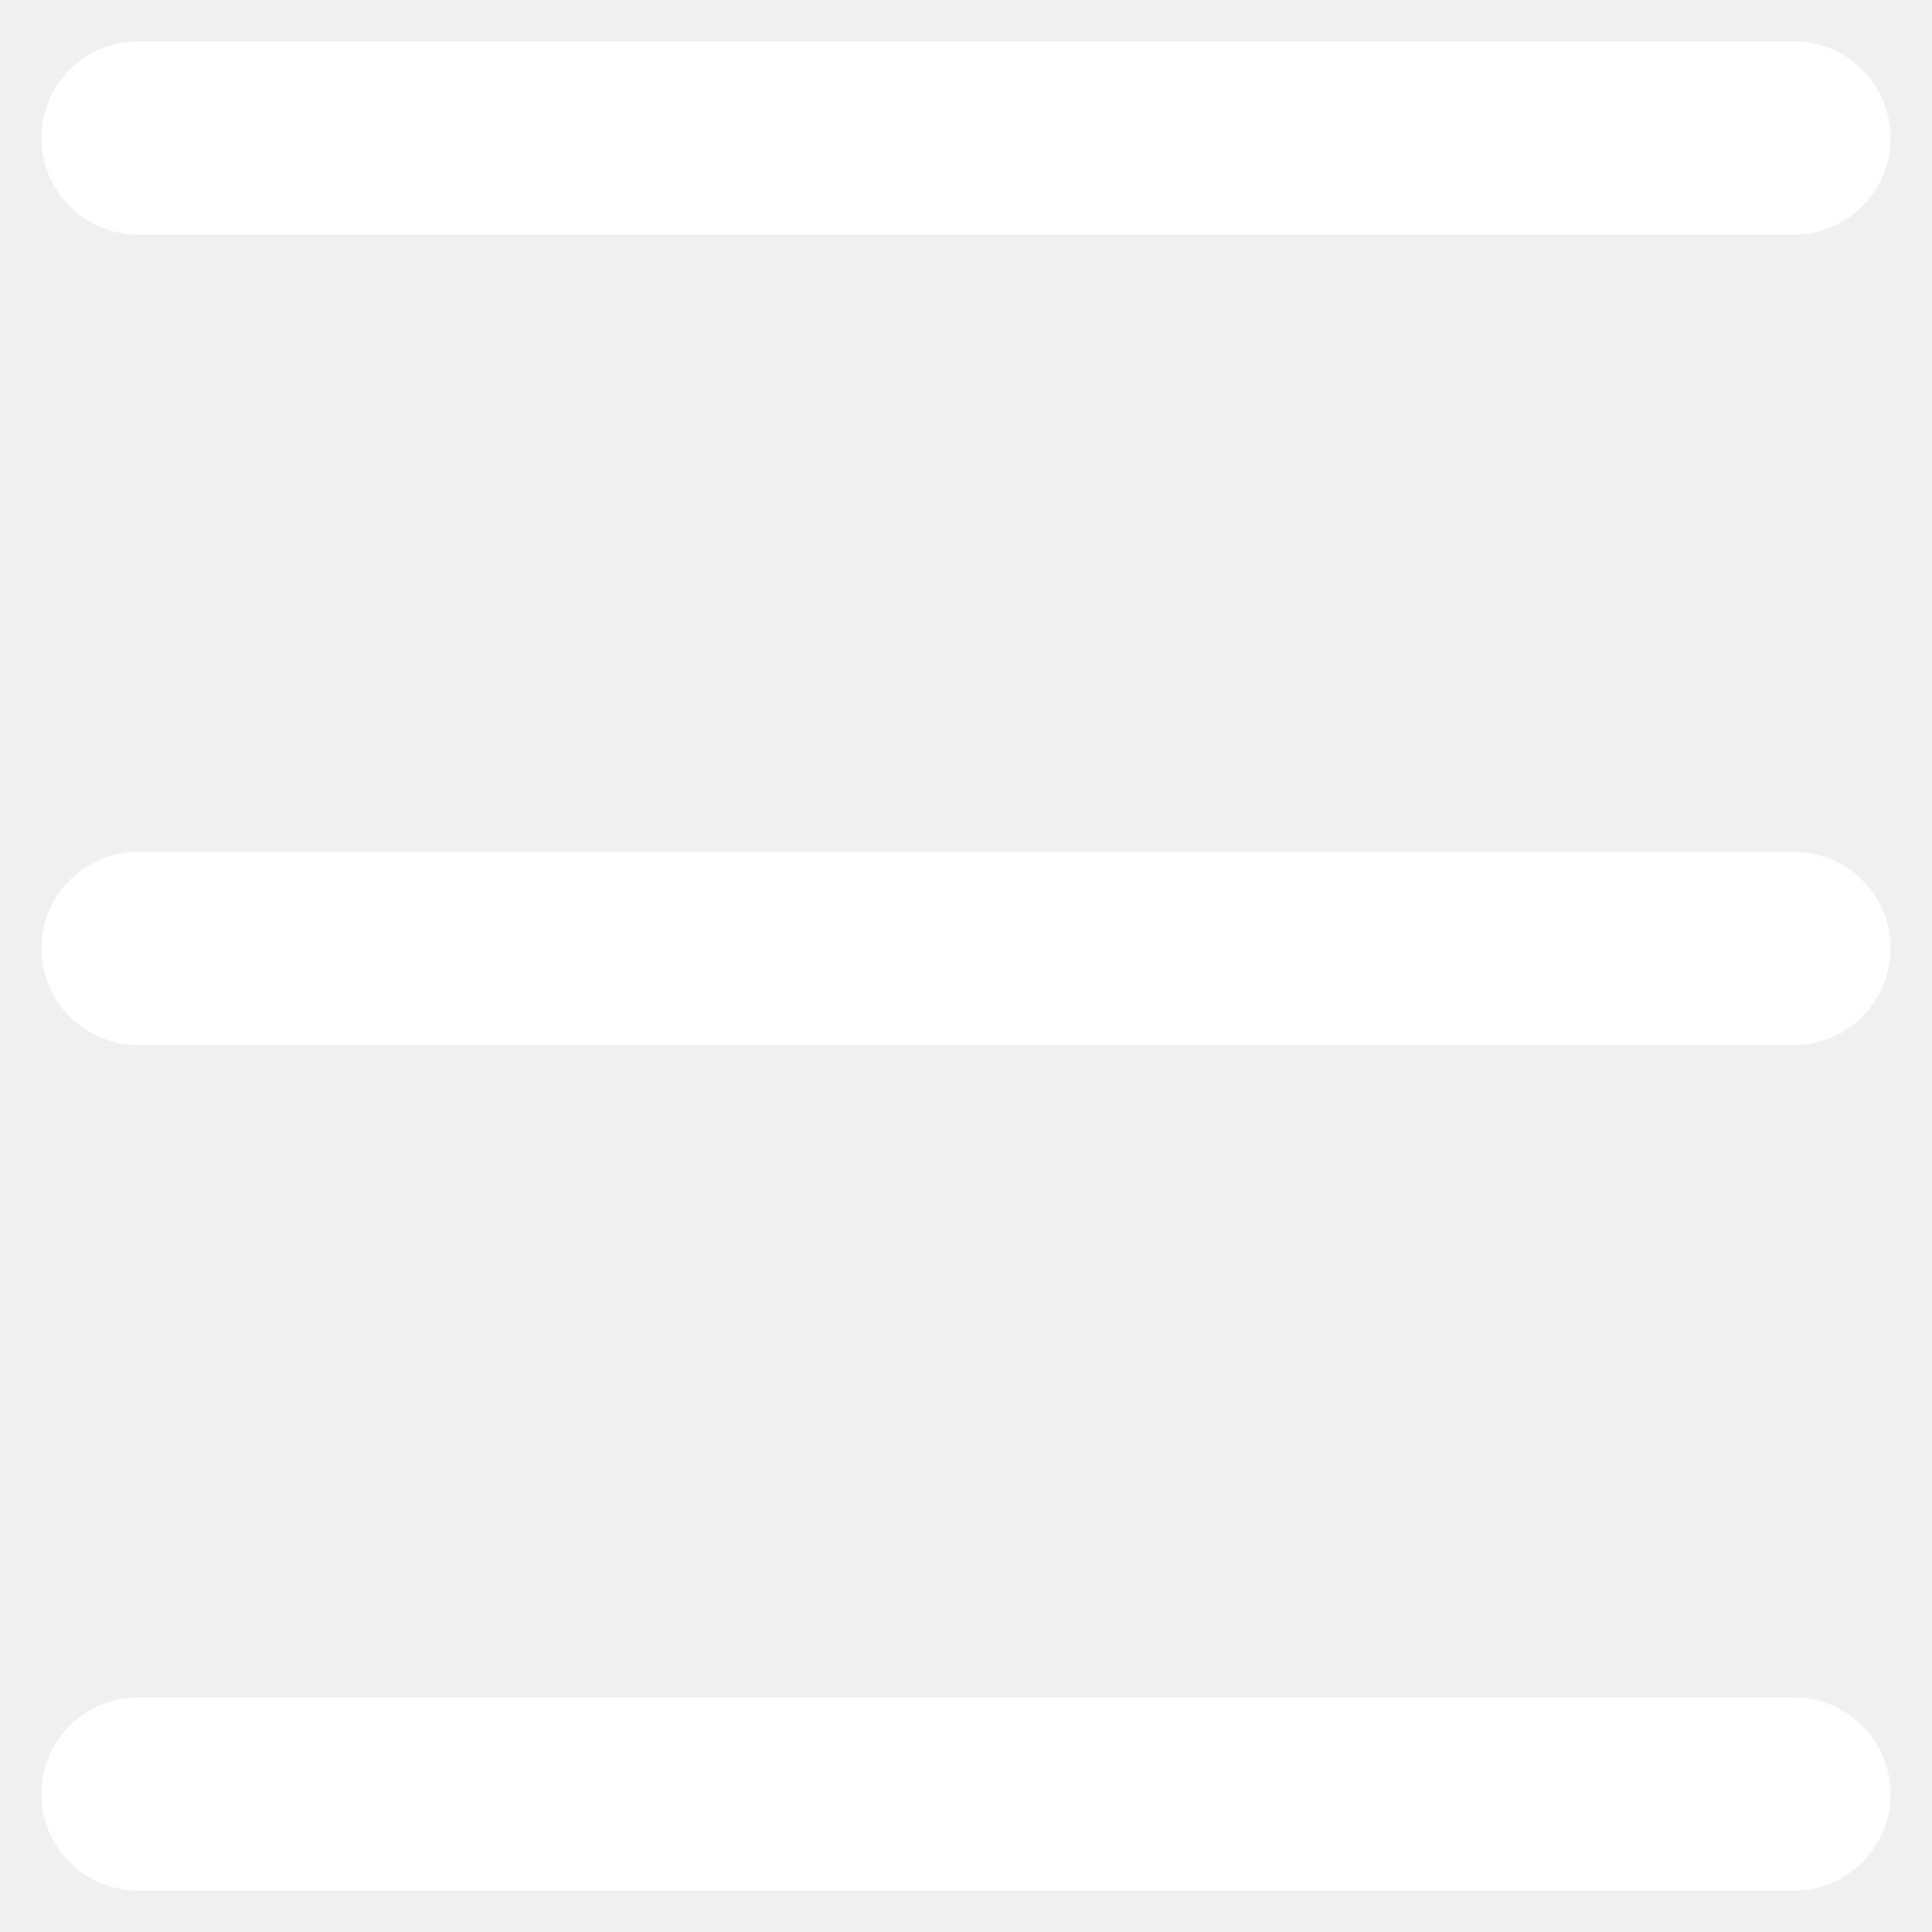
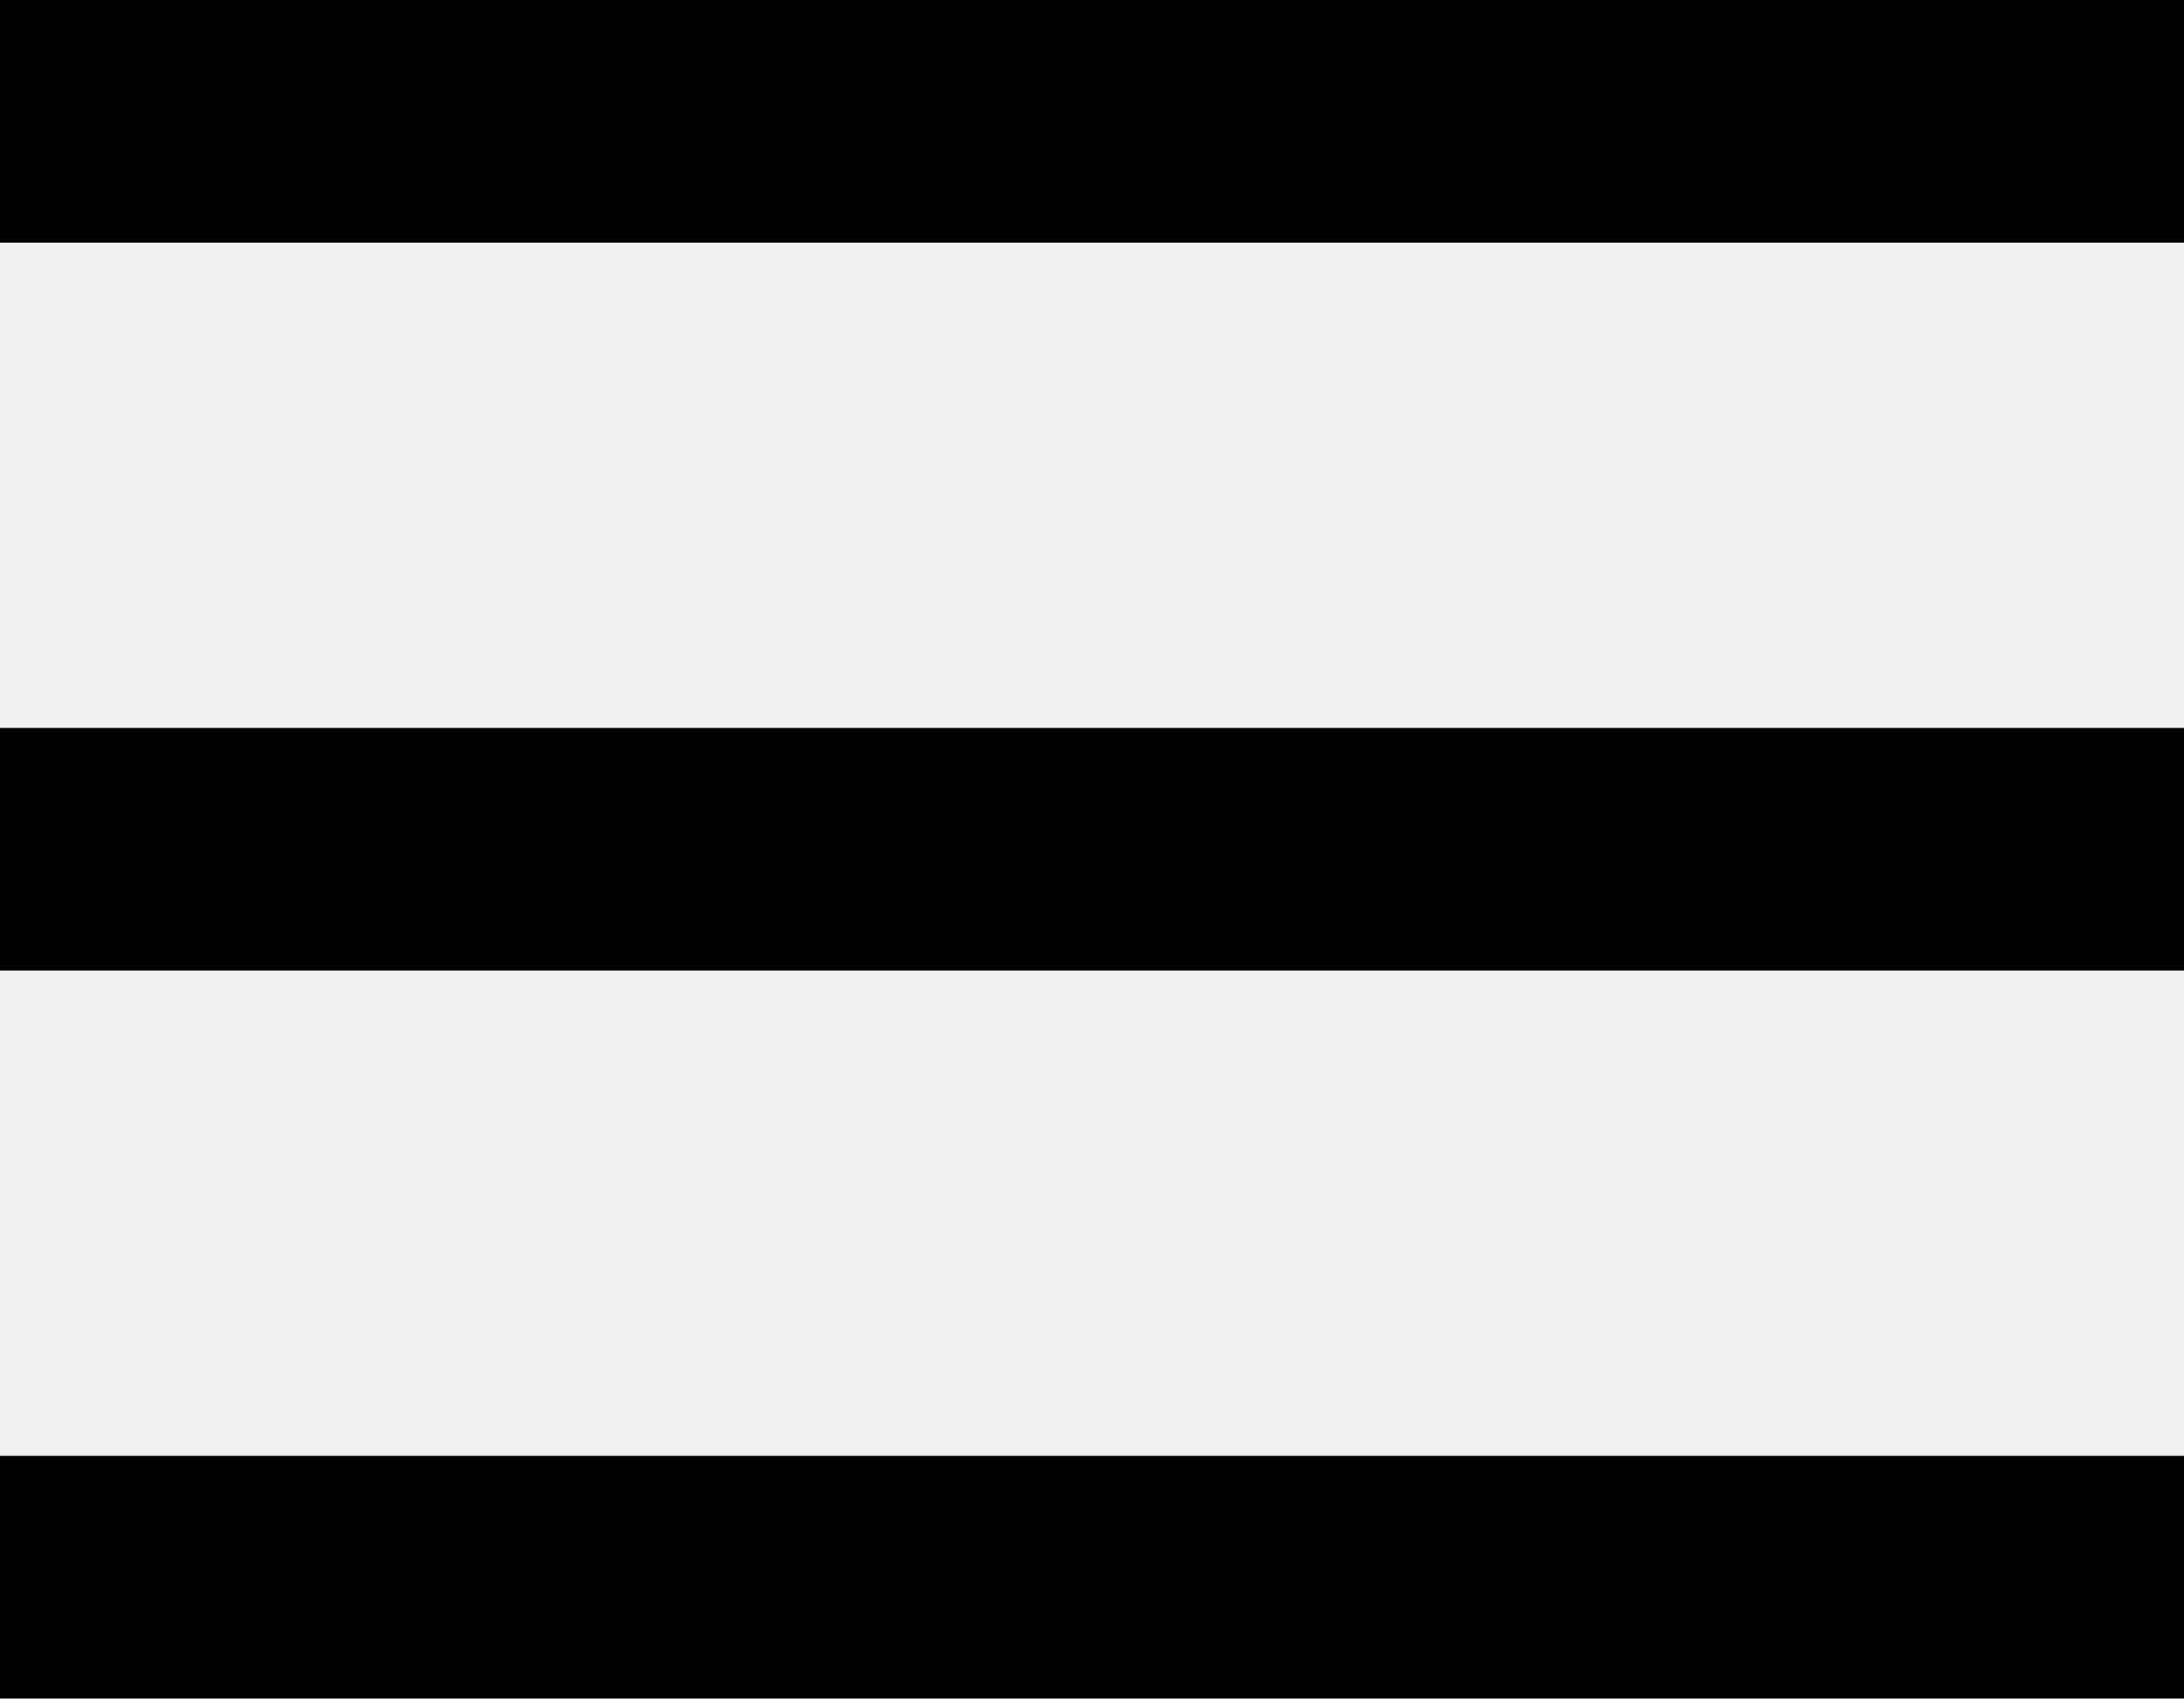
- <svg xmlns="http://www.w3.org/2000/svg" width="28" height="28" viewBox="0 0 28 28" fill="none">
-   <path d="M2 2H26M2 13.745H26M2 26H26" stroke="white" stroke-width="2.8" stroke-linecap="round" stroke-linejoin="round" />
+ <svg xmlns="http://www.w3.org/2000/svg" width="36" height="28" viewBox="0 0 36 28" fill="none">
+   <rect width="36" height="4" fill="black" />
+   <rect y="12" width="36" height="4" fill="black" />
+   <rect y="24" width="36" height="4" fill="black" />
</svg>
